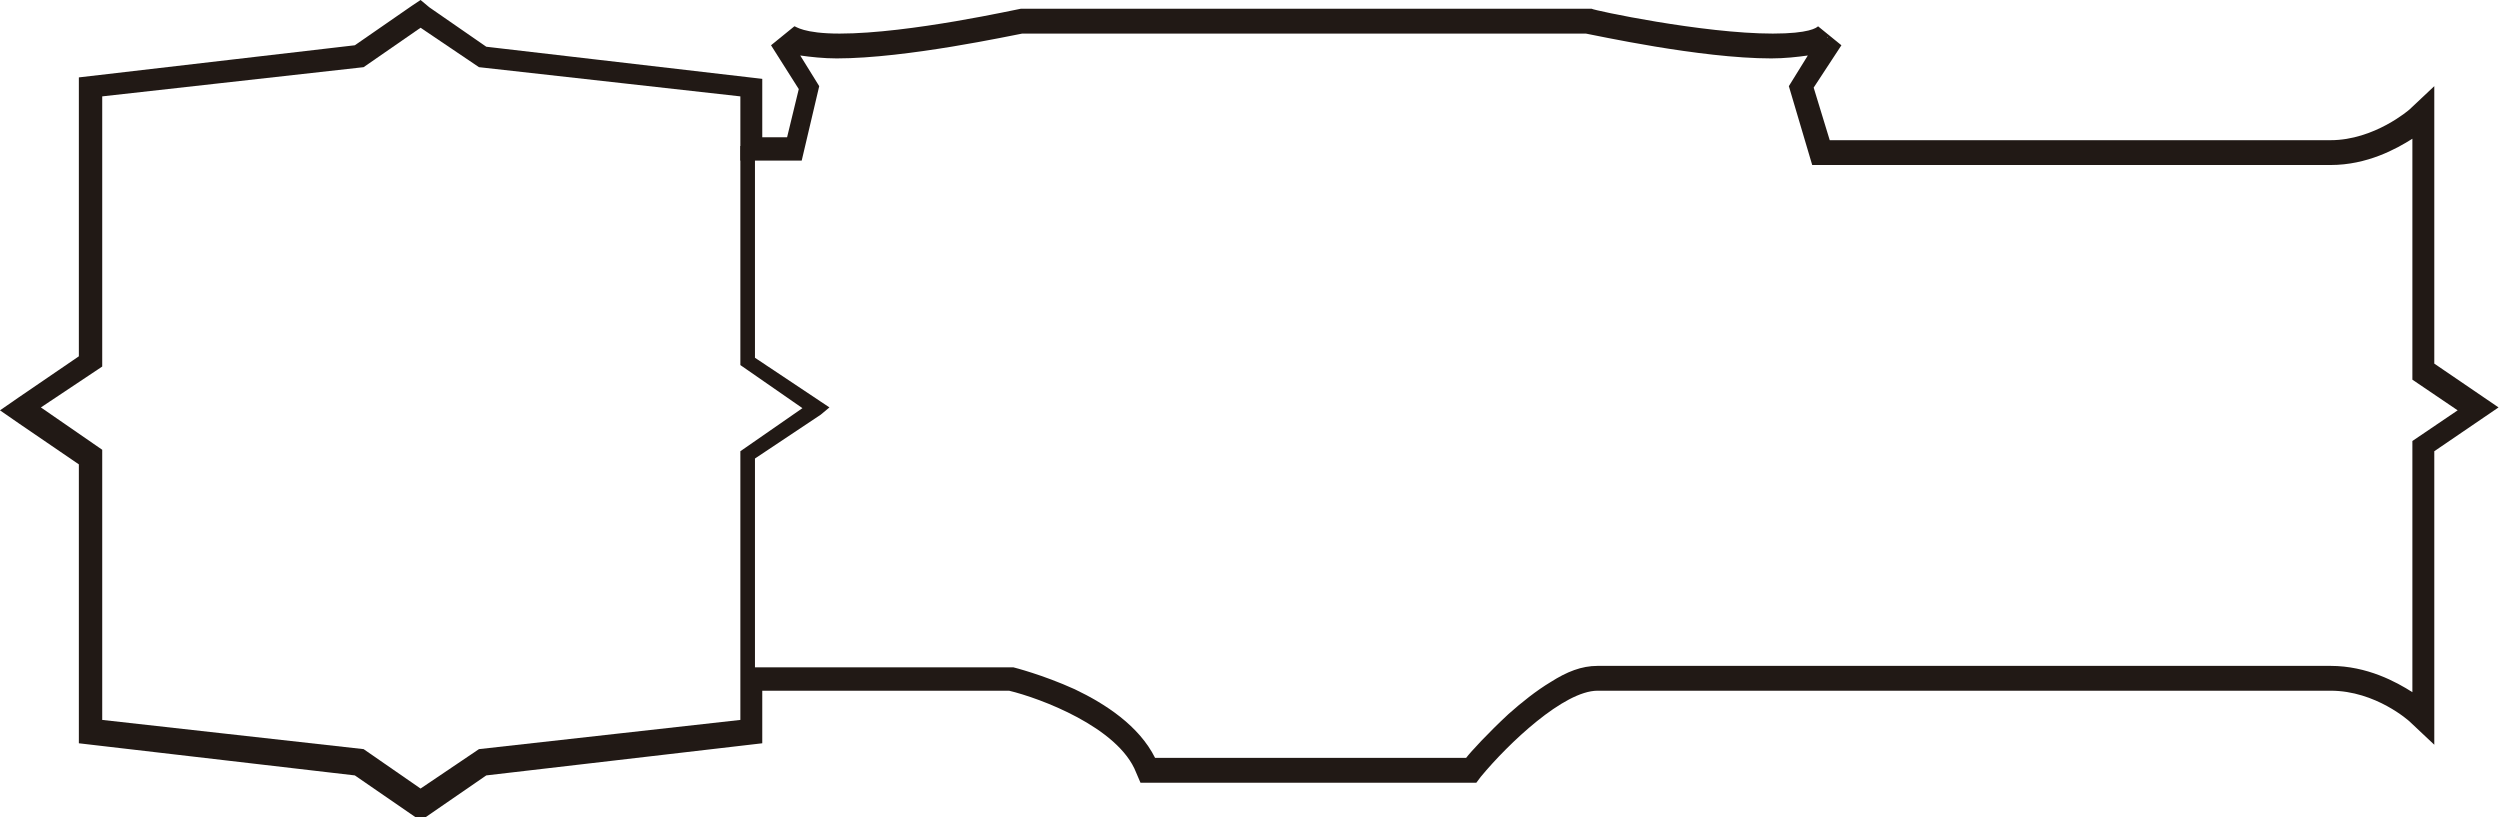
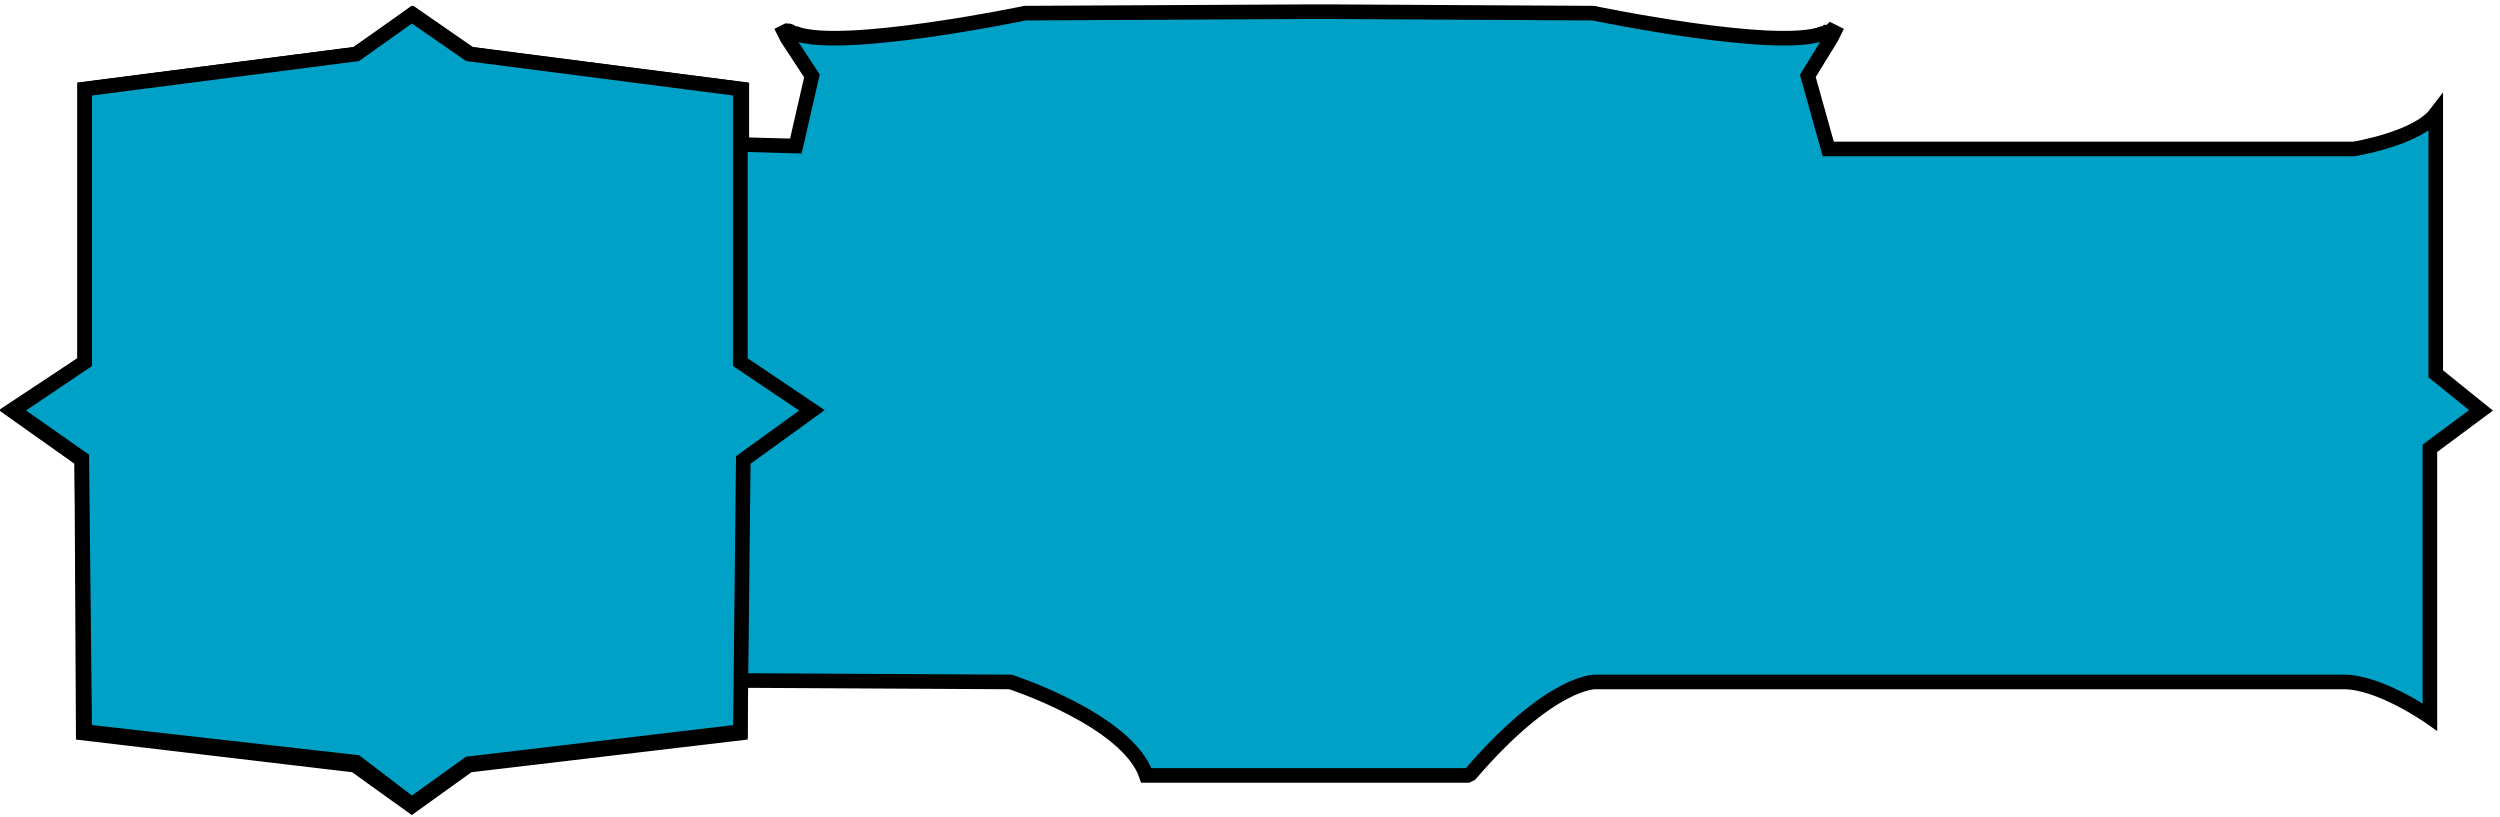
- <svg xmlns="http://www.w3.org/2000/svg" version="1.1" id="Camada_3" x="0px" y="0px" viewBox="-479.8 250.1 171.2 55.9" style="enable-background:new -479.8 250.1 171.2 55.9;" xml:space="preserve">
+ <svg xmlns="http://www.w3.org/2000/svg" version="1.1" id="Camada_4" x="0px" y="0px" viewBox="-393 253.1 171.2 55.9" style="enable-background:new -393 253.1 171.2 55.9;" xml:space="preserve">
  <style type="text/css">
- 	.st0{fill:#211915;}
+ 	.st0{fill:#00A1C6;stroke:#000000;stroke-miterlimit:10;}
</style>
  <g>
-     <polyline id="XMLID_4_" class="st0" points="-423.9,278 -424.2,278.5 -429.1,275.1 -429.1,256.7 -447,254.7 -451,252 -454.9,254.7    -472.8,256.7 -472.8,275.2 -477,278 -472.8,280.9 -472.8,299.4 -454.9,301.4 -451,304.1 -447,301.4 -429.1,299.4 -429.1,281    -424.2,277.6 -423.9,278 -424.2,278.5 -423.9,278 -423.6,278.5 -428.1,281.5 -428.1,300.3 -446.6,302.4 -451,305.4 -455.3,302.4    -473.8,300.3 -473.8,281.4 -478.8,278 -473.8,274.7 -473.8,255.8 -455.3,253.7 -451,250.7 -446.6,253.7 -428.1,255.8 -428.1,274.6    -423,278 -423.6,278.5 -423.9,278  " />
-     <path id="XMLID_1_" class="st0" d="M-451,251.4l4.1,2.8l18.2,2.1v4.1h3.6l1.1-4.5l-2.1-3.3c0.6,0.6,2,0.8,3.8,0.8   c4.9,0,12.6-1.7,12.6-1.7h38.7c0,0,7.7,1.7,12.6,1.7c1.8,0,3.3-0.2,3.8-0.8l-2.1,3.3l1.4,4.8c0,0,31.6,0,35.1,0   c3.5,0,6.1-2.4,6.1-2.4v17.2l3.5,2.4l-3.5,2.4v18c0,0-2.6-2.4-6.1-2.4h-50.2c-3.6,0-8.8,6.3-8.8,6.3h-21.8   c-1.7-4.4-9.6-6.2-9.6-6.2h-18.1v3.7l-18.2,2.1l-4.1,2.8l-4.1-2.8l-18.2-2.1v-18.7l-4.6-3.1l4.6-3.1v-18.7l18.2-2.1L-451,251.4    M-451,250.1l-0.6,0.4l-3.9,2.7l-18.9,2.2v19.1l-4.1,2.8l-1.3,0.9l1.3,0.9l4.1,2.8v19.1l18.9,2.2l4.5,3.1l4.5-3.1l18.9-2.2v-3.6   h16.9c2.1,0.5,7.5,2.5,8.7,5.6l0.3,0.7h23l0.3-0.4c1.9-2.3,5.7-5.9,8-5.9h50.2c3.1,0,5.4,2.1,5.4,2.1l1.7,1.6V281l4.4-3l-4.4-3v-19   l-1.7,1.6c0,0-2.4,2.1-5.4,2.1c-3.2,0-29.4,0-34.3,0l-1.1-3.6l1.9-2.9l-1.6-1.3c-0.1,0.1-0.6,0.5-3.1,0.5c-4.8,0-12.3-1.6-12.4-1.7   l-0.1,0c-13,0-25.9,0-38.9,0l-0.1,0c-0.1,0-7.6,1.7-12.4,1.7c-2.5,0-3-0.5-3.1-0.5l-1.6,1.3l1.9,3l-0.8,3.3h-1.7v-4l-18.9-2.2   l-3.9-2.7L-451,250.1z" />
-     <path class="st0" d="M-313.5,275.4v-18.1l-0.9,0.8l0,0l-0.1,0.1c-0.1,0.1-0.2,0.1-0.3,0.3c-0.3,0.2-0.7,0.5-1.2,0.8   c-1,0.6-2.5,1.1-4.1,1.1c-2.6,0-21,0-30.1,0c-2.2,0-3.9,0-4.6,0l-1.3-4.2l2-3.1l-0.8-0.6c-0.2,0.2-0.6,0.4-1.2,0.5   c-0.6,0.1-1.4,0.2-2.3,0.2c-3.6,0-8.9-0.9-11.2-1.4c-0.8-0.2-1.3-0.3-1.3-0.3l-0.1,0h-38.8l-0.1,0c0,0-0.5,0.1-1.3,0.3   c-0.8,0.2-1.9,0.4-3.2,0.6c-2.5,0.4-5.7,0.8-8.1,0.8c-0.9,0-1.7-0.1-2.3-0.2c-0.6-0.1-1-0.3-1.2-0.5l-0.8,0.6l2,3.1l-0.9,3.9h-3.4   v1h4.2l1.2-5.1l-1.3-2.1c0,0,0,0,0,0c0.7,0.1,1.6,0.2,2.5,0.2c4.8,0,12.1-1.6,12.7-1.7h38.6c0.6,0.1,7.8,1.7,12.7,1.7   c0.9,0,1.8-0.1,2.5-0.2c0,0,0,0,0,0l-1.3,2.1l1.6,5.4h0.4c0,0,31.6,0,35.1,0c2.5,0,4.5-1.1,5.6-1.8v16.5l3.1,2.1l-3.1,2.1v17.2   c-1.1-0.7-3.1-1.8-5.6-1.8h-50.2c-1.1,0-2.1,0.4-3.2,1.1c-1,0.6-2,1.4-2.9,2.2c-1.4,1.3-2.6,2.6-2.9,3h-21.3   c-1.1-2.2-3.4-3.7-5.5-4.7c-2.2-1-4.2-1.5-4.2-1.5l-0.1,0h-18.4v1h18.3c0,0,0.1,0,0.3,0.1c0.2,0.1,0.5,0.1,0.9,0.3   c0.7,0.2,1.8,0.6,2.8,1.1c2.1,1,4.4,2.5,5.2,4.5l0.1,0.3h22.4l0.2-0.2c0,0,0-0.1,0.1-0.1c0.1-0.1,0.2-0.2,0.4-0.4   c0.3-0.4,0.8-0.8,1.3-1.4c1.1-1.1,2.5-2.4,4-3.2c0.9-0.6,1.9-0.9,2.6-0.9h50.2c3,0,5.5,2,5.8,2.2l0,0l0.9,0.8v-18.9l3.3-2.3   l0.6-0.4L-313.5,275.4z" />
+     <path class="st0" d="M-226.2,278.7v-13.3v-4.5c-1.3,1.7-5.6,2.4-5.6,2.4h-27.7h-2.9h-5.4l-1.4-5l1.6-2.6l0.2-0.4l-0.2-0.1   c0,0-0.1,0.1-0.3,0.1c-0.1,0.1-0.3,0.1-0.3,0.1c-3.2,1.2-15.7-1.4-15.7-1.4l-18.1-0.1v0l-0.7,0l-0.6,0v0l-19.5,0.1   c0,0-12.5,2.6-15.7,1.4c0,0-0.2,0-0.3-0.1c-0.1-0.1-0.3-0.1-0.3-0.1l-0.2,0.1l0.2,0.4l1.7,2.6l-1.1,4.8l-3.7-0.1v-3.8l-18.6-2.4   l-3.9-2.7l-3.9,2.7l-18.6,2.4v18.7l-5,3.3l4.8,3.4l0.1,18.7l18.6,2.2l3.9,2.8l3.9-2.8l18.6-2.2l0-3.6l18.5,0.1c0,0,8,2.6,9.3,6.4   h2.3h8.6h1.3h9.8l0.2-0.1c5.6-6.5,8.6-6.3,8.6-6.3h20.9h0.7h2.2v0c7.2,0,25.4,0,27.4,0c2.5,0,5.9,2.4,5.9,2.4l0-18.4l3.5-2.6   L-226.2,278.7z" />
+     <polygon class="st0" points="-342.3,277.9 -342.3,259.2 -360.9,256.8 -364.8,254.1 -368.6,256.8 -387.2,259.2 -387.2,277.9    -392.1,281.2 -387.4,284.5 -387.2,303.2 -368.6,305.3 -364.8,308.2 -360.9,305.4 -342.3,303.2 -342.1,284.6 -337.4,281.2  " />
  </g>
</svg>
